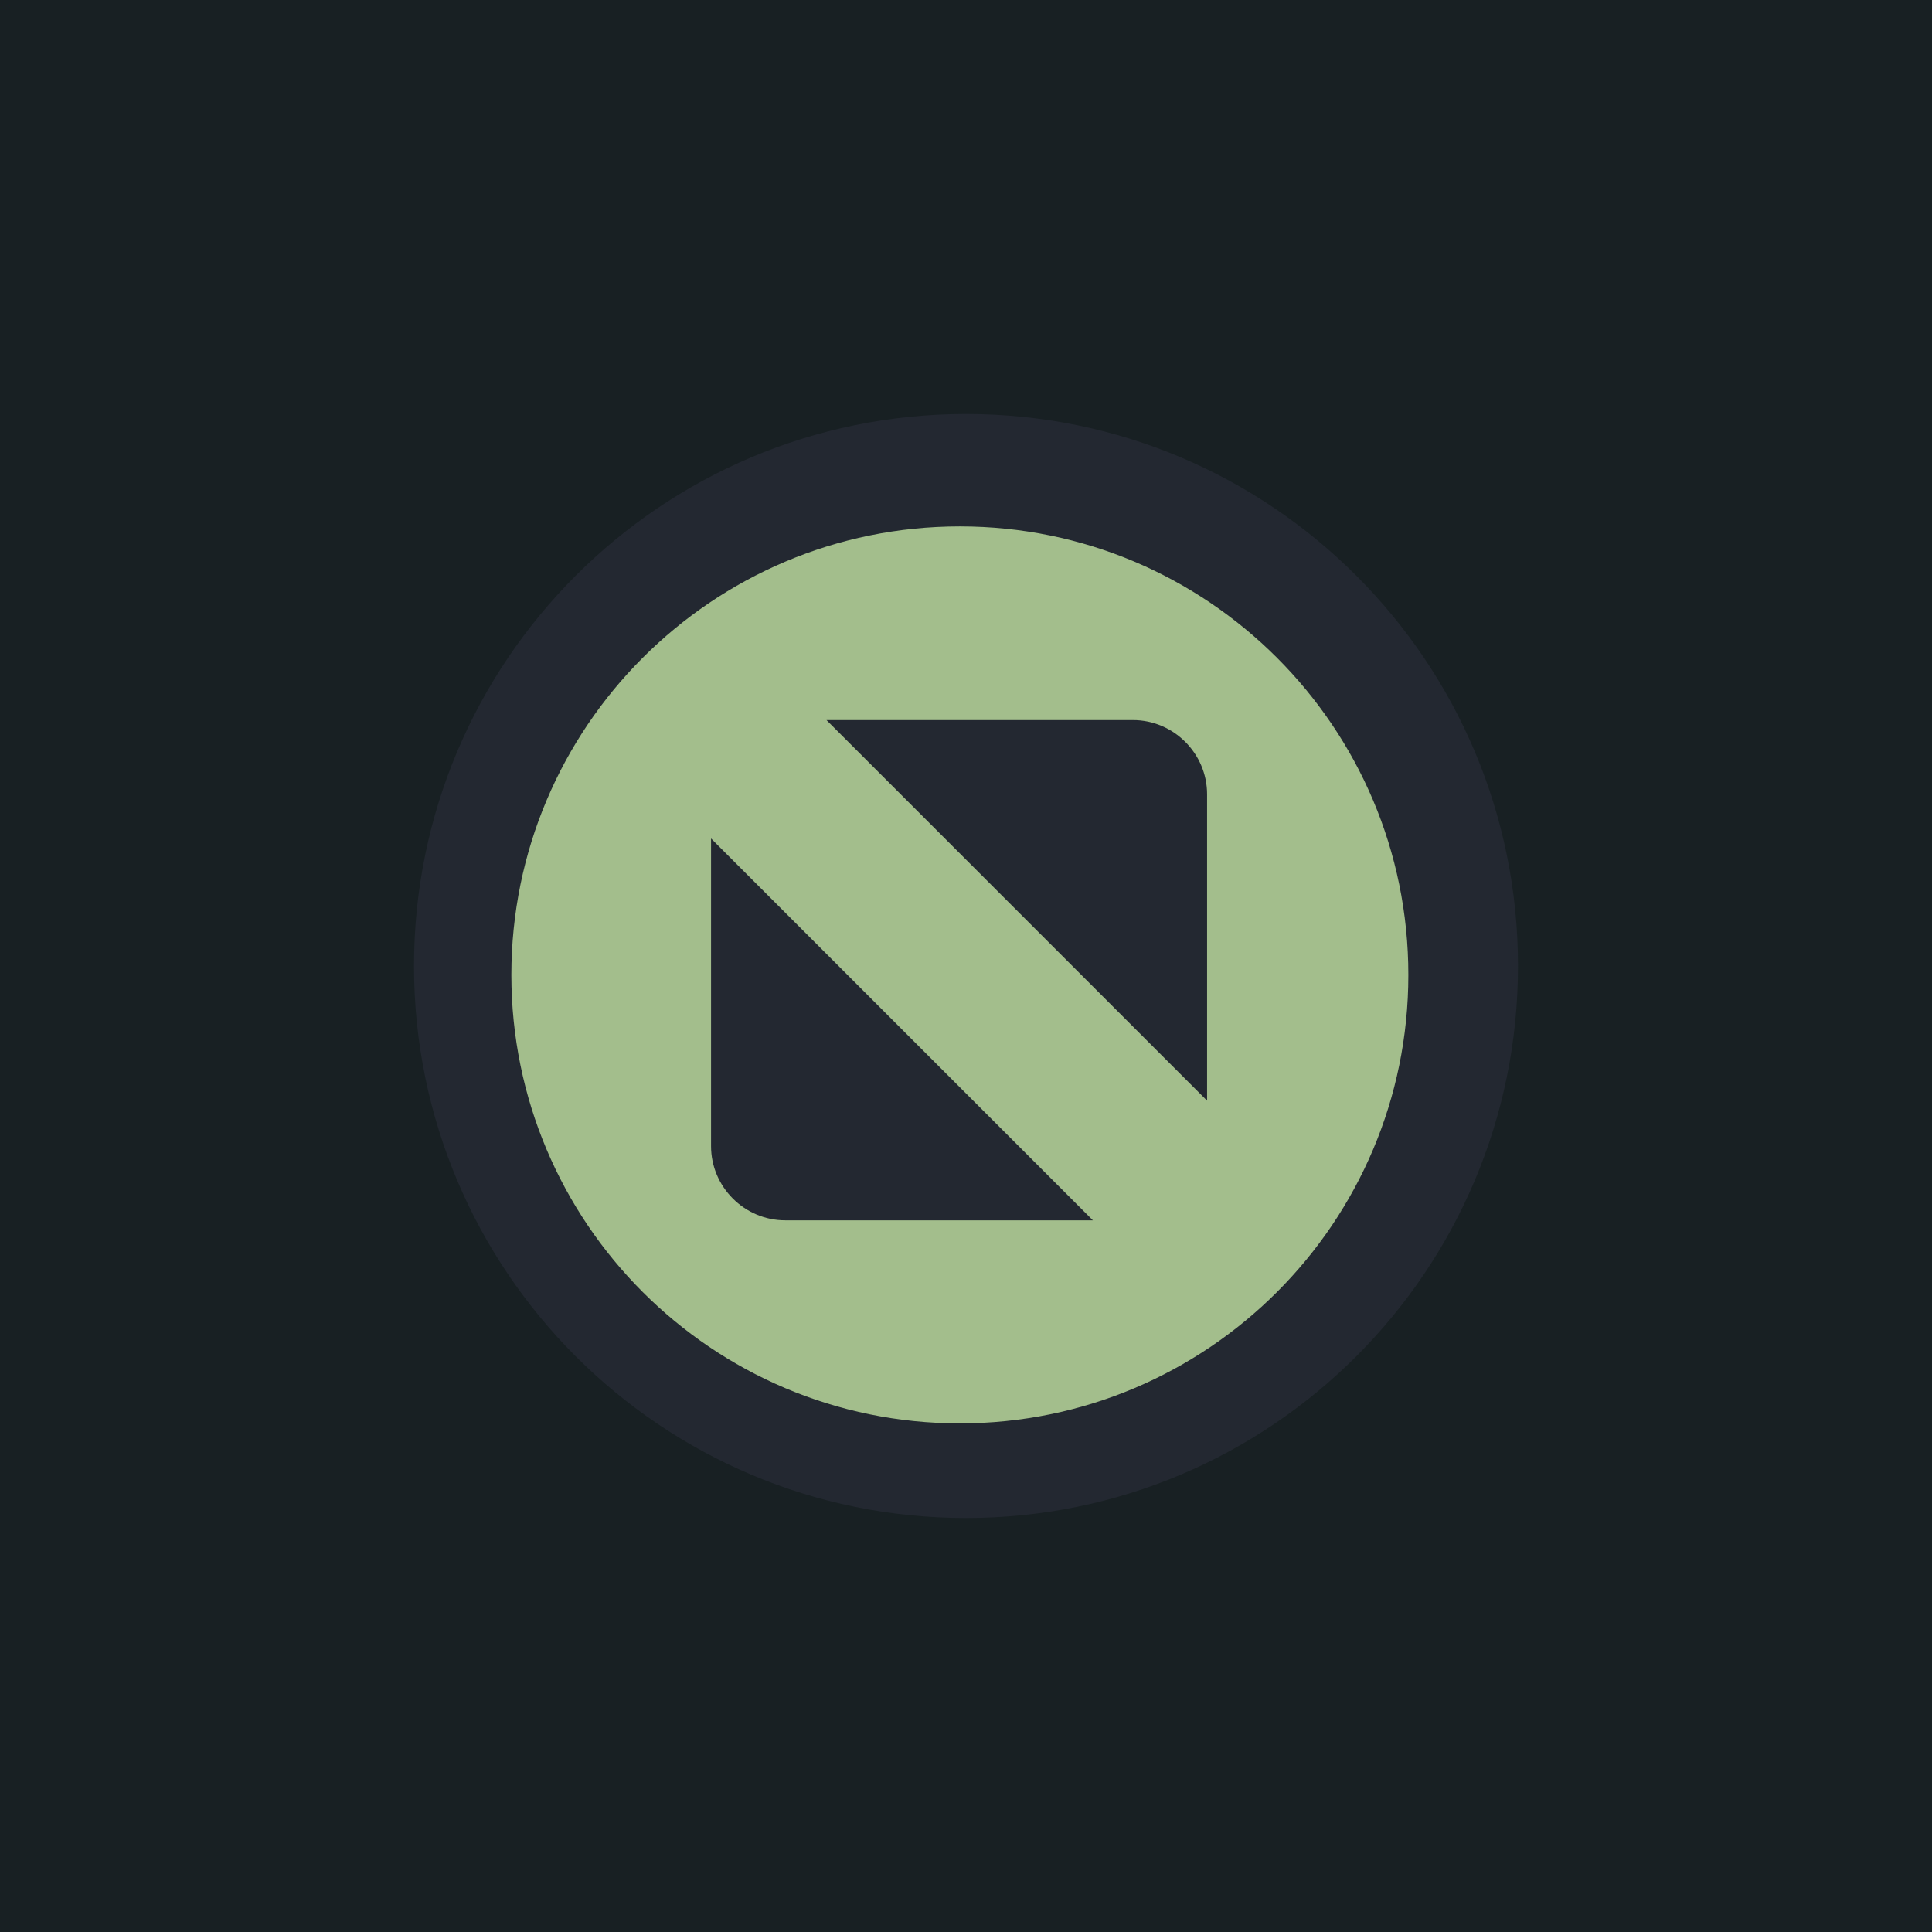
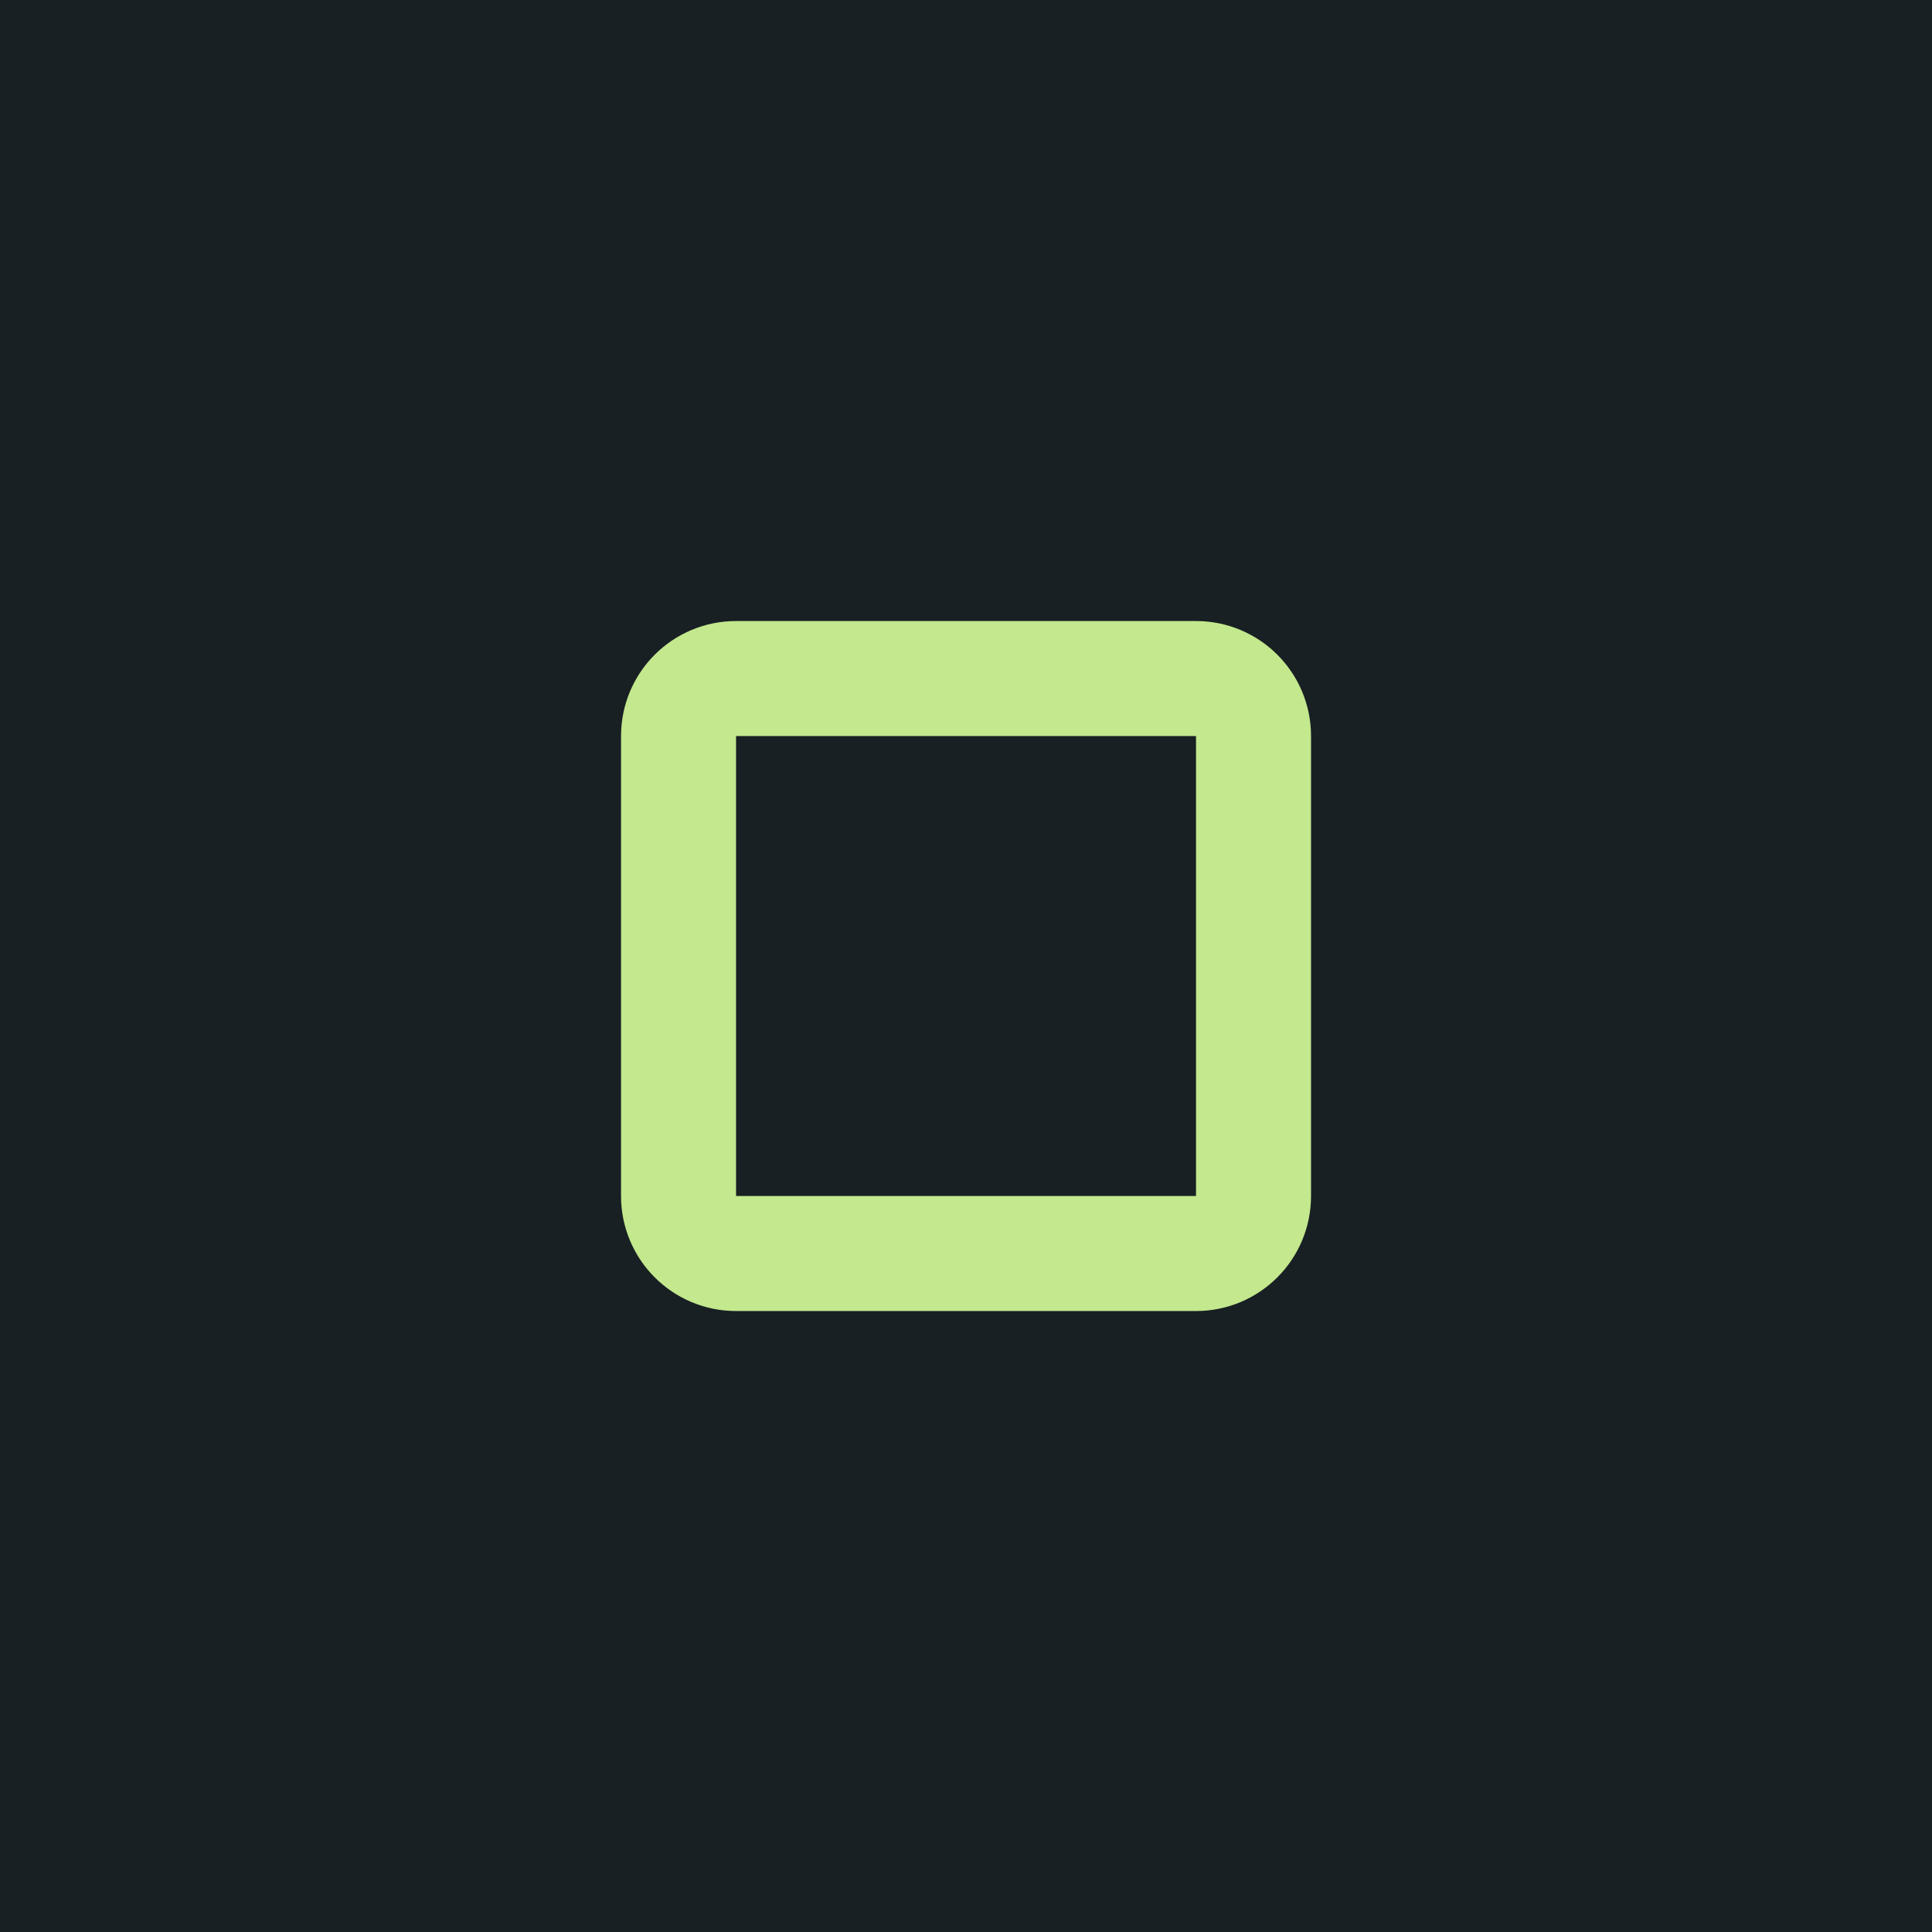
<svg xmlns="http://www.w3.org/2000/svg" width="28" height="28" viewBox="0 0 28 28" id="svg4142" version="1.1">
  <defs id="defs4144" />
  <g id="layer1" transform="translate(0,-1024.362)">
    <rect style="opacity:1;fill:#182023;fill-opacity:1;fill-rule:evenodd;stroke:none;stroke-width:2.745;stroke-linecap:butt;stroke-linejoin:miter;stroke-miterlimit:4;stroke-dasharray:none;stroke-dashoffset:478.437;stroke-opacity:1" id="rect4741" width="28" height="32" x="0" y="1020.362" />
+     <circle style="fill:#eceff1;fill-opacity:0.1;stroke:none;stroke-width:0.5;stroke-linejoin:miter;stroke-miterlimit:4;stroke-dasharray:none;stroke-opacity:1" id="path2994" cx="1036.362" cy="13" r="12" transform="rotate(90)" />
    <rect style="opacity:1;fill:#ffffff;fill-opacity:0.07;fill-rule:evenodd;stroke:none;stroke-width:2.745;stroke-linecap:butt;stroke-linejoin:miter;stroke-miterlimit:4;stroke-dasharray:none;stroke-dashoffset:478.437;stroke-opacity:1" id="rect4959" width="28" height="1" x="0" y="1020.362" />
-     <path id="path4289" style="fill:#232831;fill-opacity:1;fill-rule:evenodd;stroke:none;stroke-width:0.014" d="m 14,1046.362 c 4.418,0 8,-3.582 8,-8 0,-4.418 -3.582,-8 -8,-8 -4.418,0 -8,3.582 -8,8 0,4.418 3.582,8 8,8" />
-     <path id="path4291" style="fill:#a3be8c;fill-opacity:1;fill-rule:evenodd;stroke:none;stroke-width:0.013" d="m 13.911,1044.991 c 3.59,0 6.5,-2.91 6.5,-6.5 0,-3.59 -2.91,-6.5 -6.5,-6.5 -3.59,0 -6.5,2.91 -6.5,6.5 0,3.59 2.91,6.5 6.5,6.5" />
-     <path d="m 11.978,1034.798 h 4.441 c 0.591,0 1.075,0.484 1.075,1.075 v 4.441 z m 3.861,7.25 h -4.459 c -0.591,0 -1.075,-0.484 -1.075,-1.075 v -4.459 l 5.534,5.534" style="fill:#232831;fill-opacity:1;fill-rule:evenodd;stroke:none;stroke-width:0.017" id="path4293" />
+     <rect style="opacity:1;fill:#C3E88D;fill-opacity:0;stroke:#C3E88D;stroke-width:1.667;stroke-linejoin:round;stroke-miterlimit:3;stroke-dasharray:none;stroke-opacity:1;paint-order:markers fill stroke" id="rect818" width="8.333" height="8.333" x="9.834" y="1034.196" rx="0.833" ry="0.833" />
  </g>
</svg>
